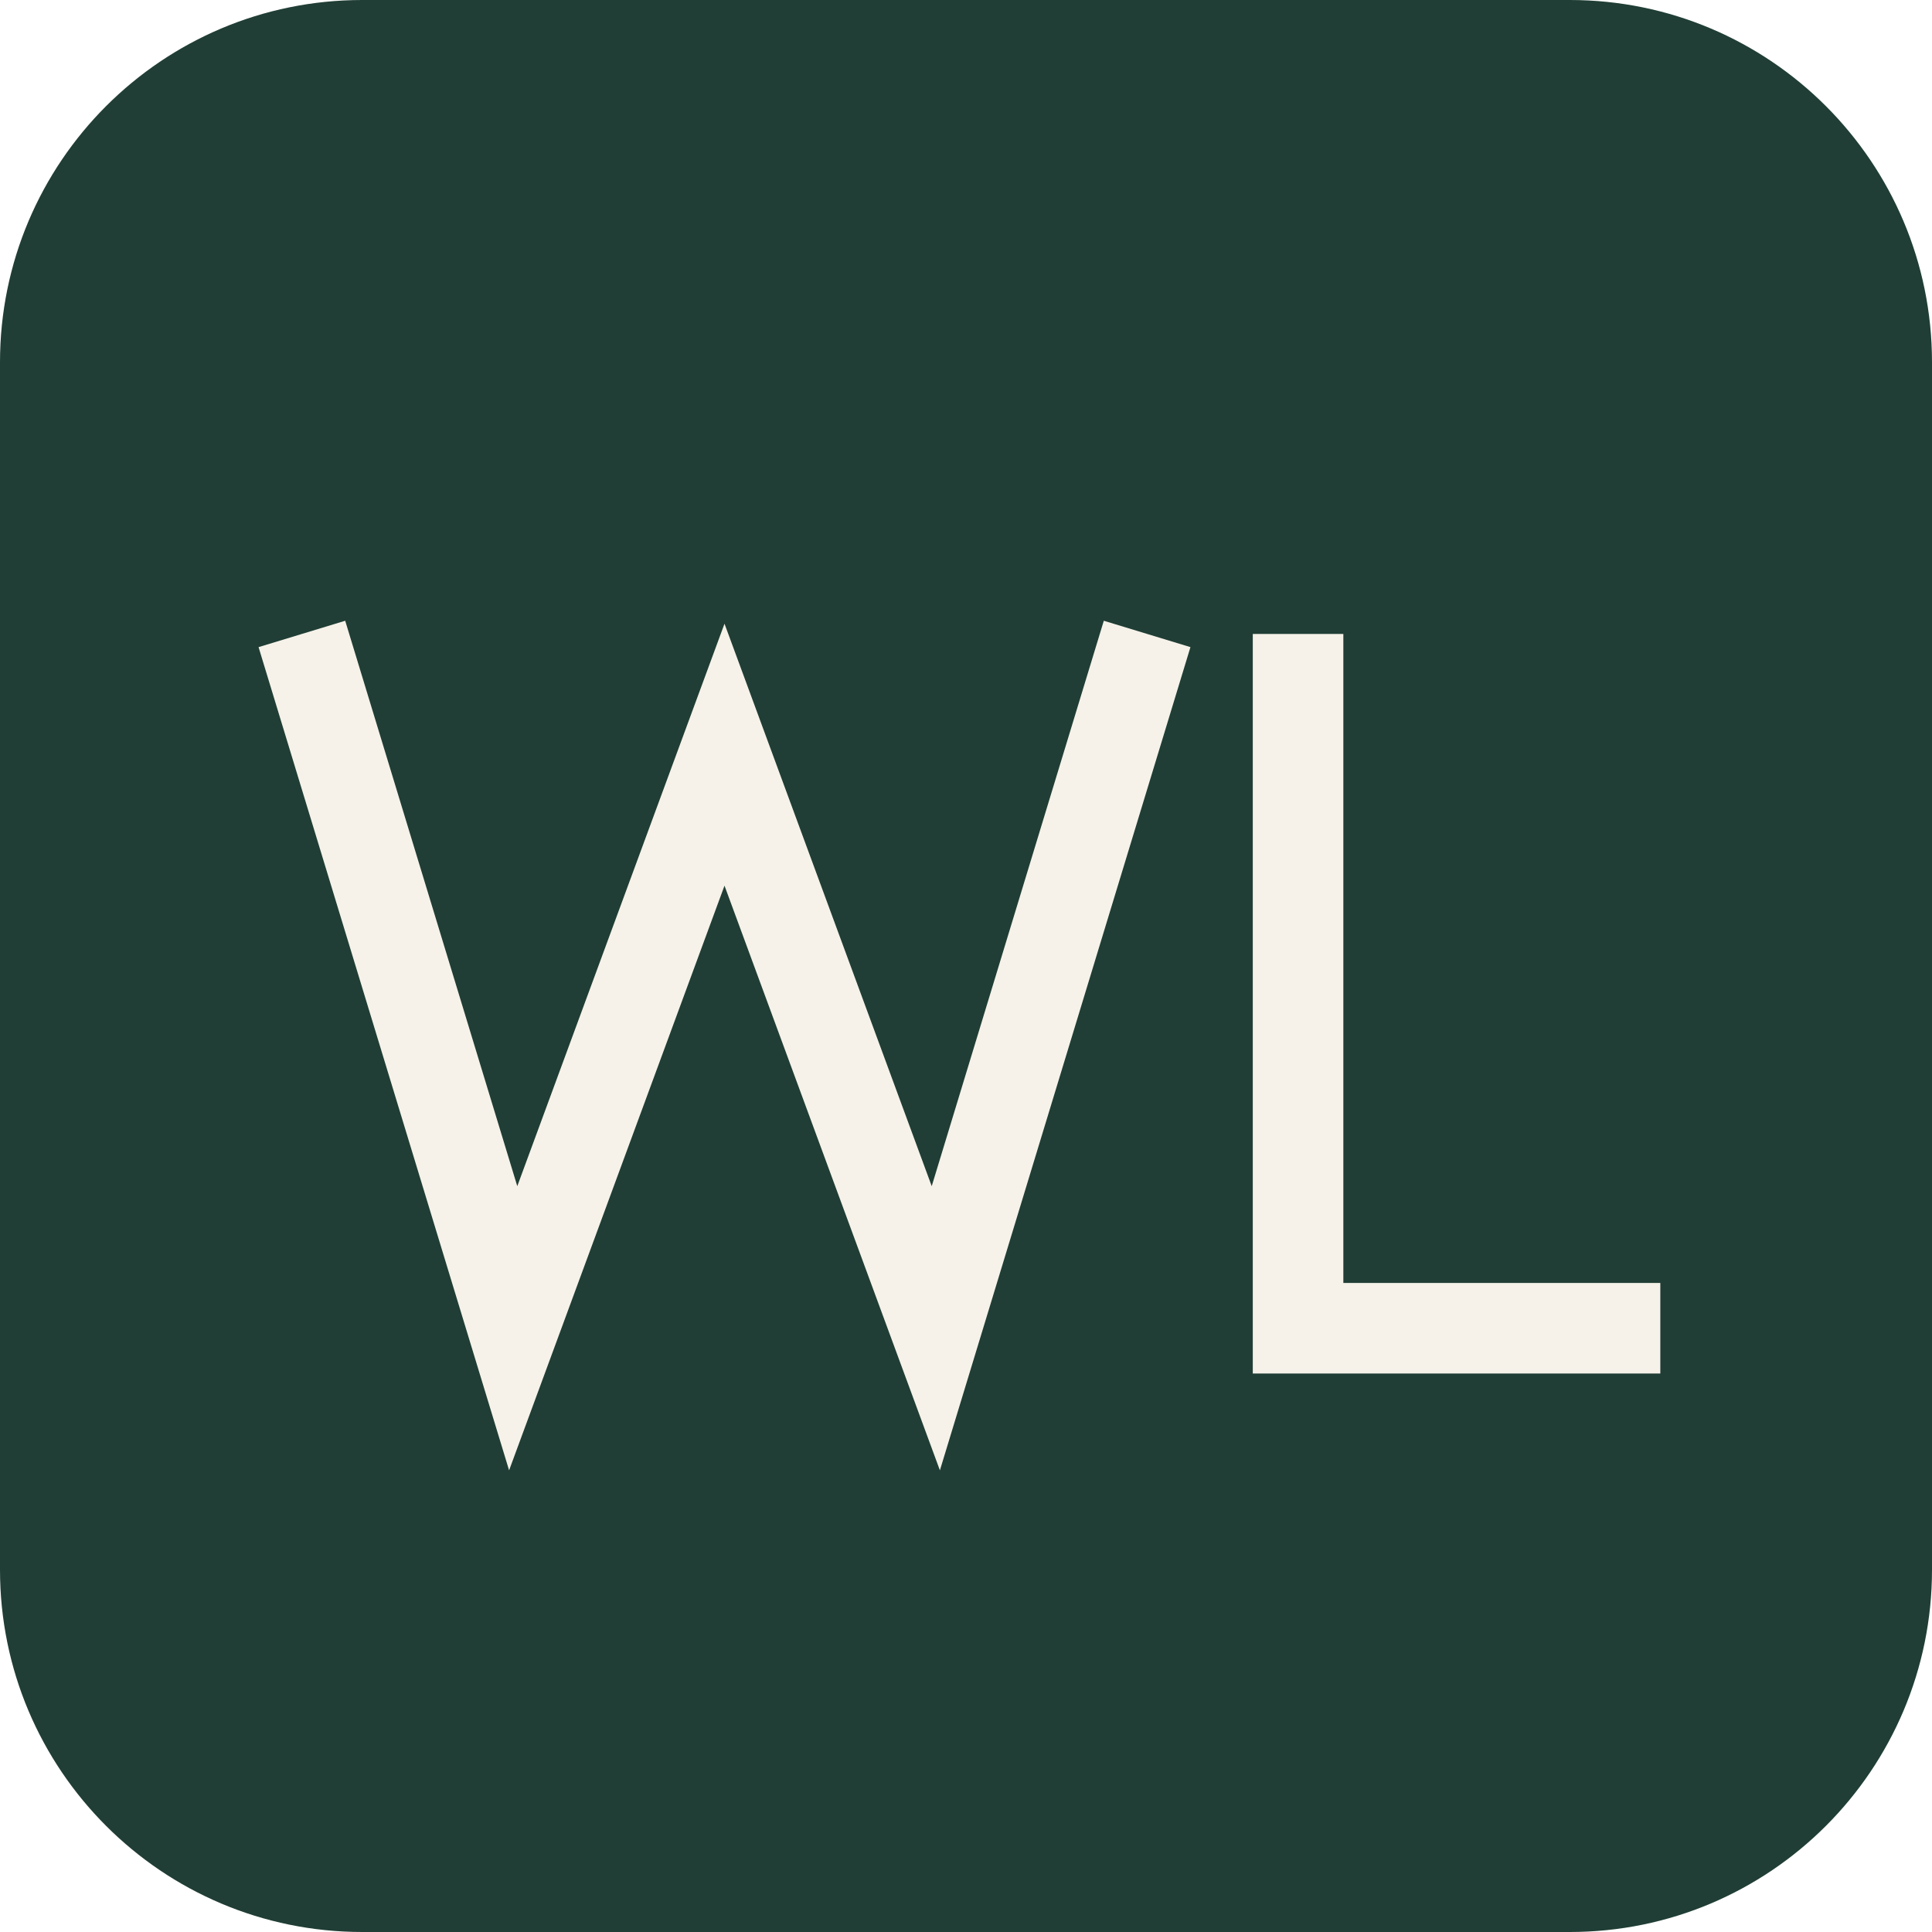
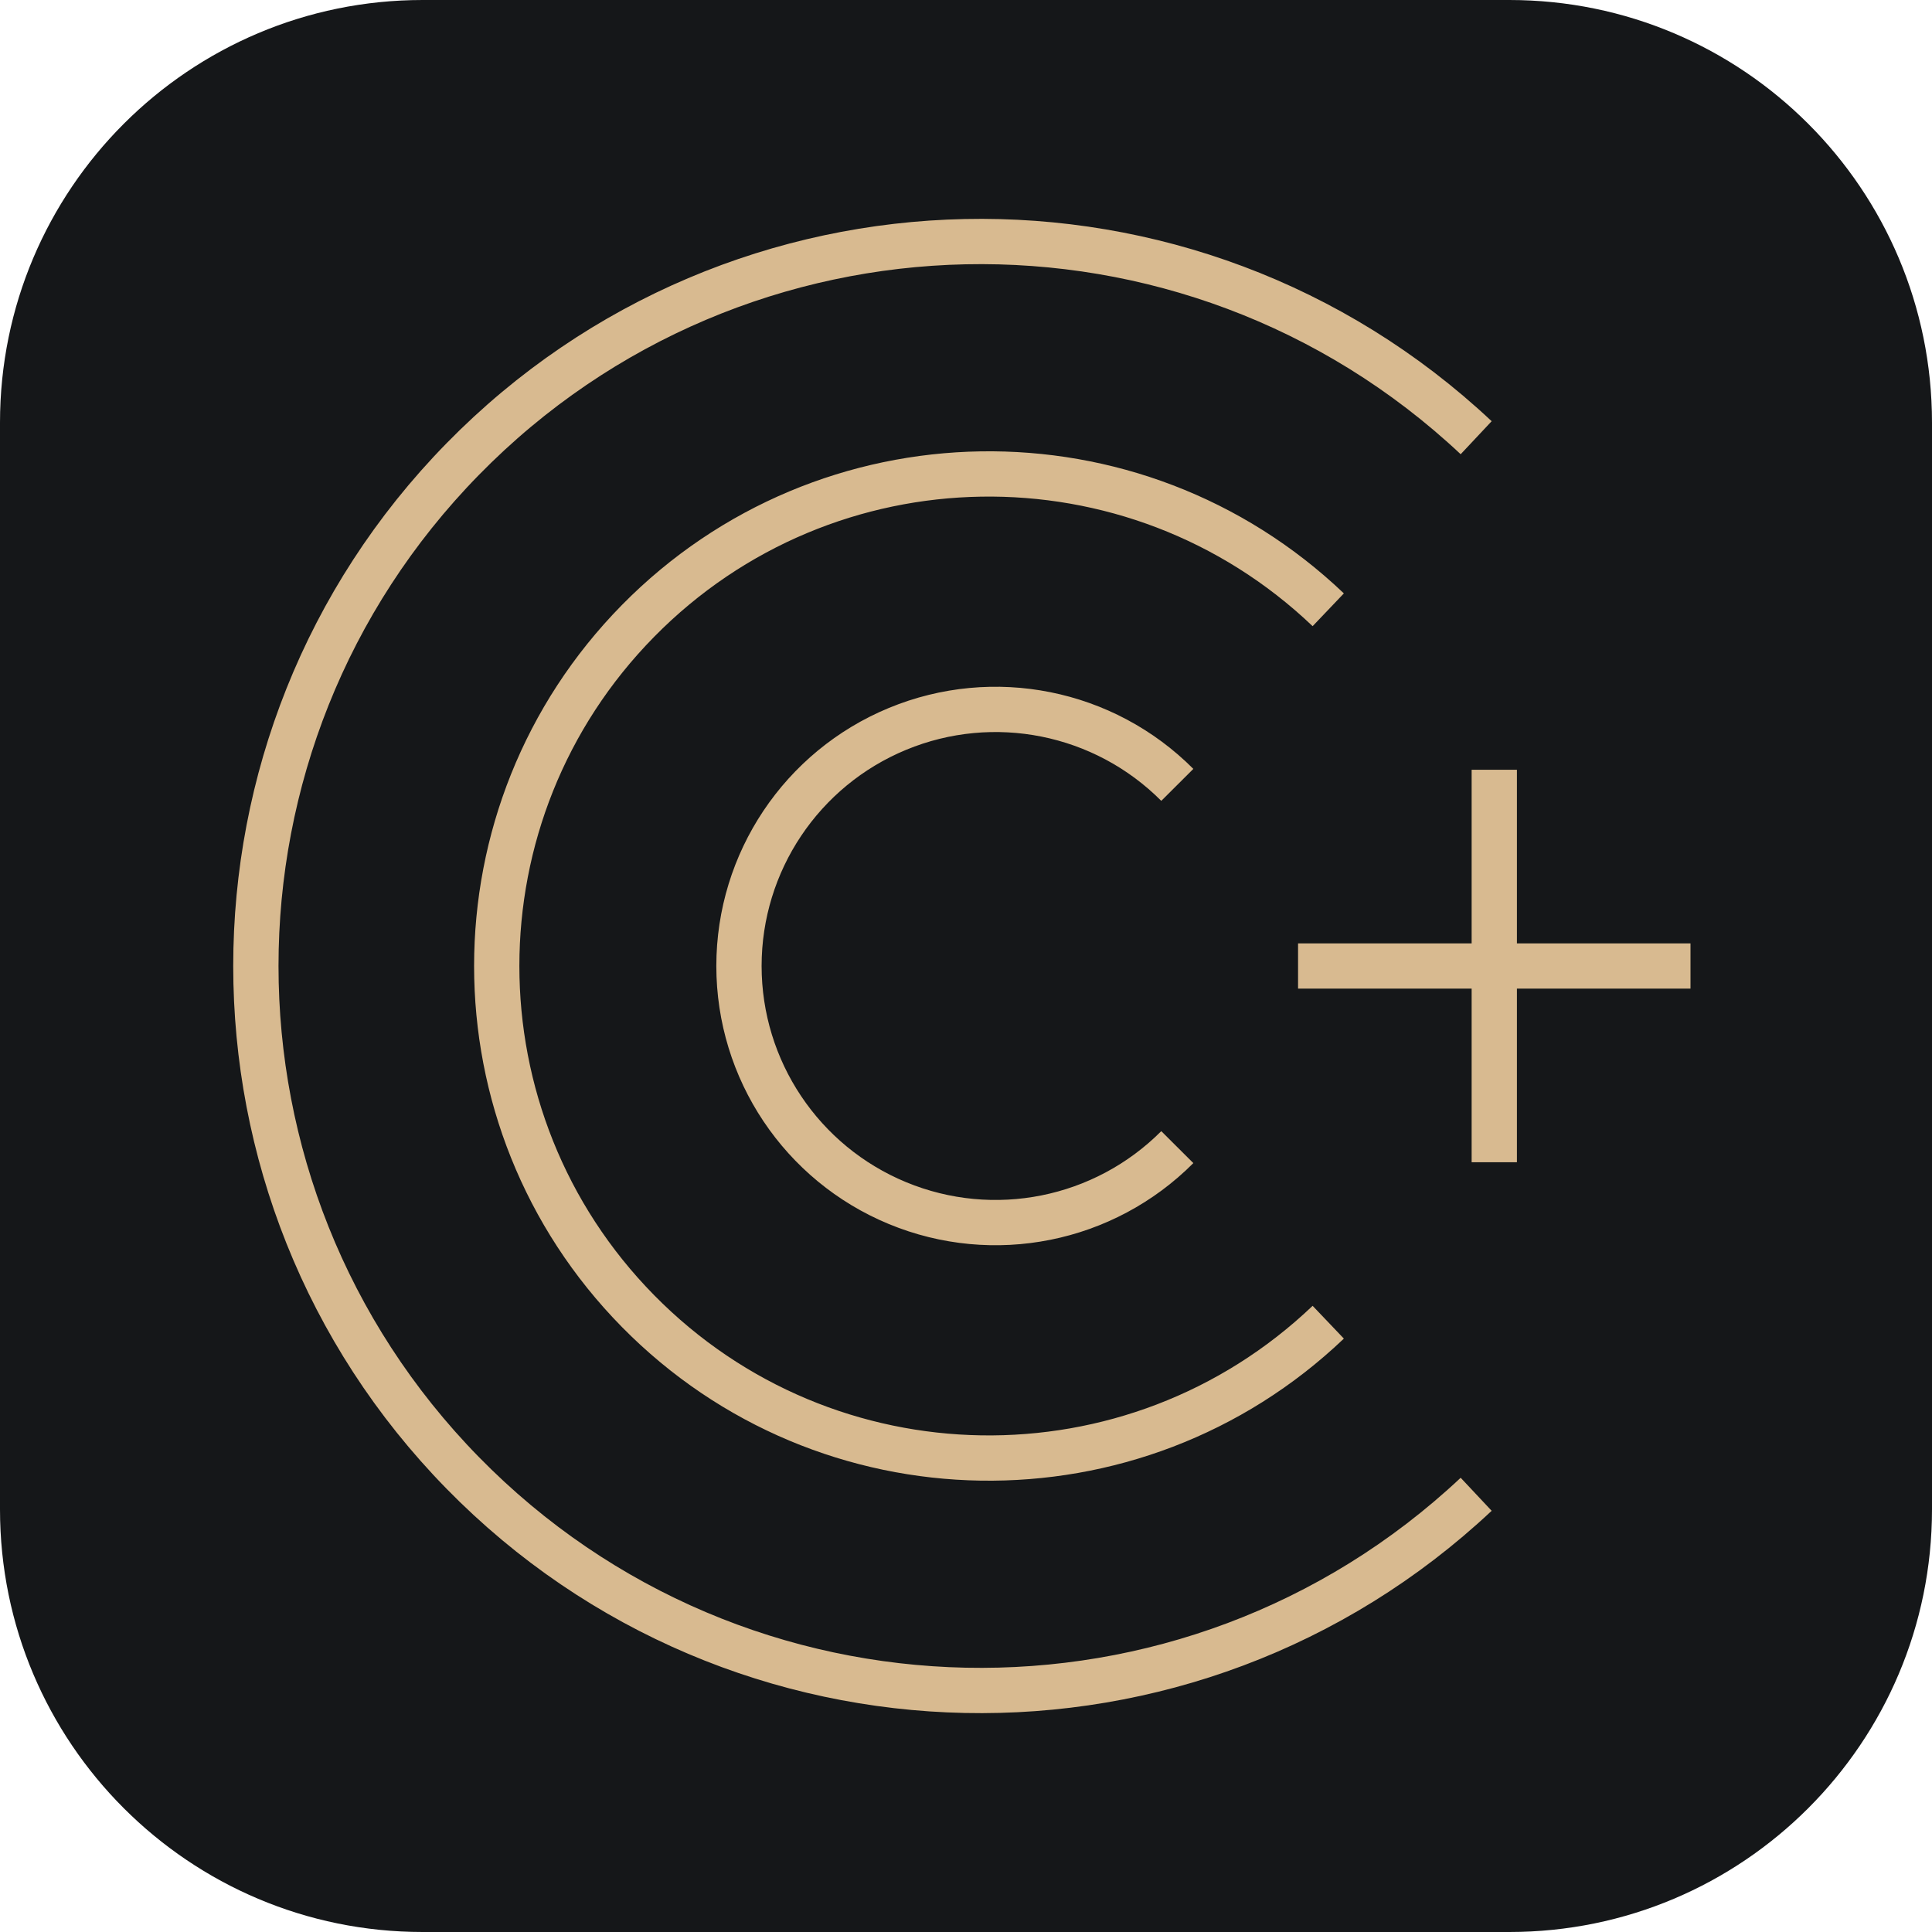
<svg xmlns="http://www.w3.org/2000/svg" viewBox="0 0 64 64">
-   <rect width="64" height="64" rx="12" fill="#203e35" />
-   <path d="m10 21 7 23 7-19 7 19 7-23m5 0v23h12" fill="none" stroke="#f6f2e9" stroke-width="3" />
+   <rect width="64" height="64" rx="14" fill="#151719" />
+   <g fill="none" stroke="#d8ba90" stroke-width="1.5">
+     <path d="M48.9 14.5a24 24 0 1 0 0 35M44 20.2a16.3 16.3 0 1 0 0 23.6M39 26a8.5 8.5 0 1 0 0 12M43 32h13M49.5 25.5v13" />
+   </g>
</svg>
